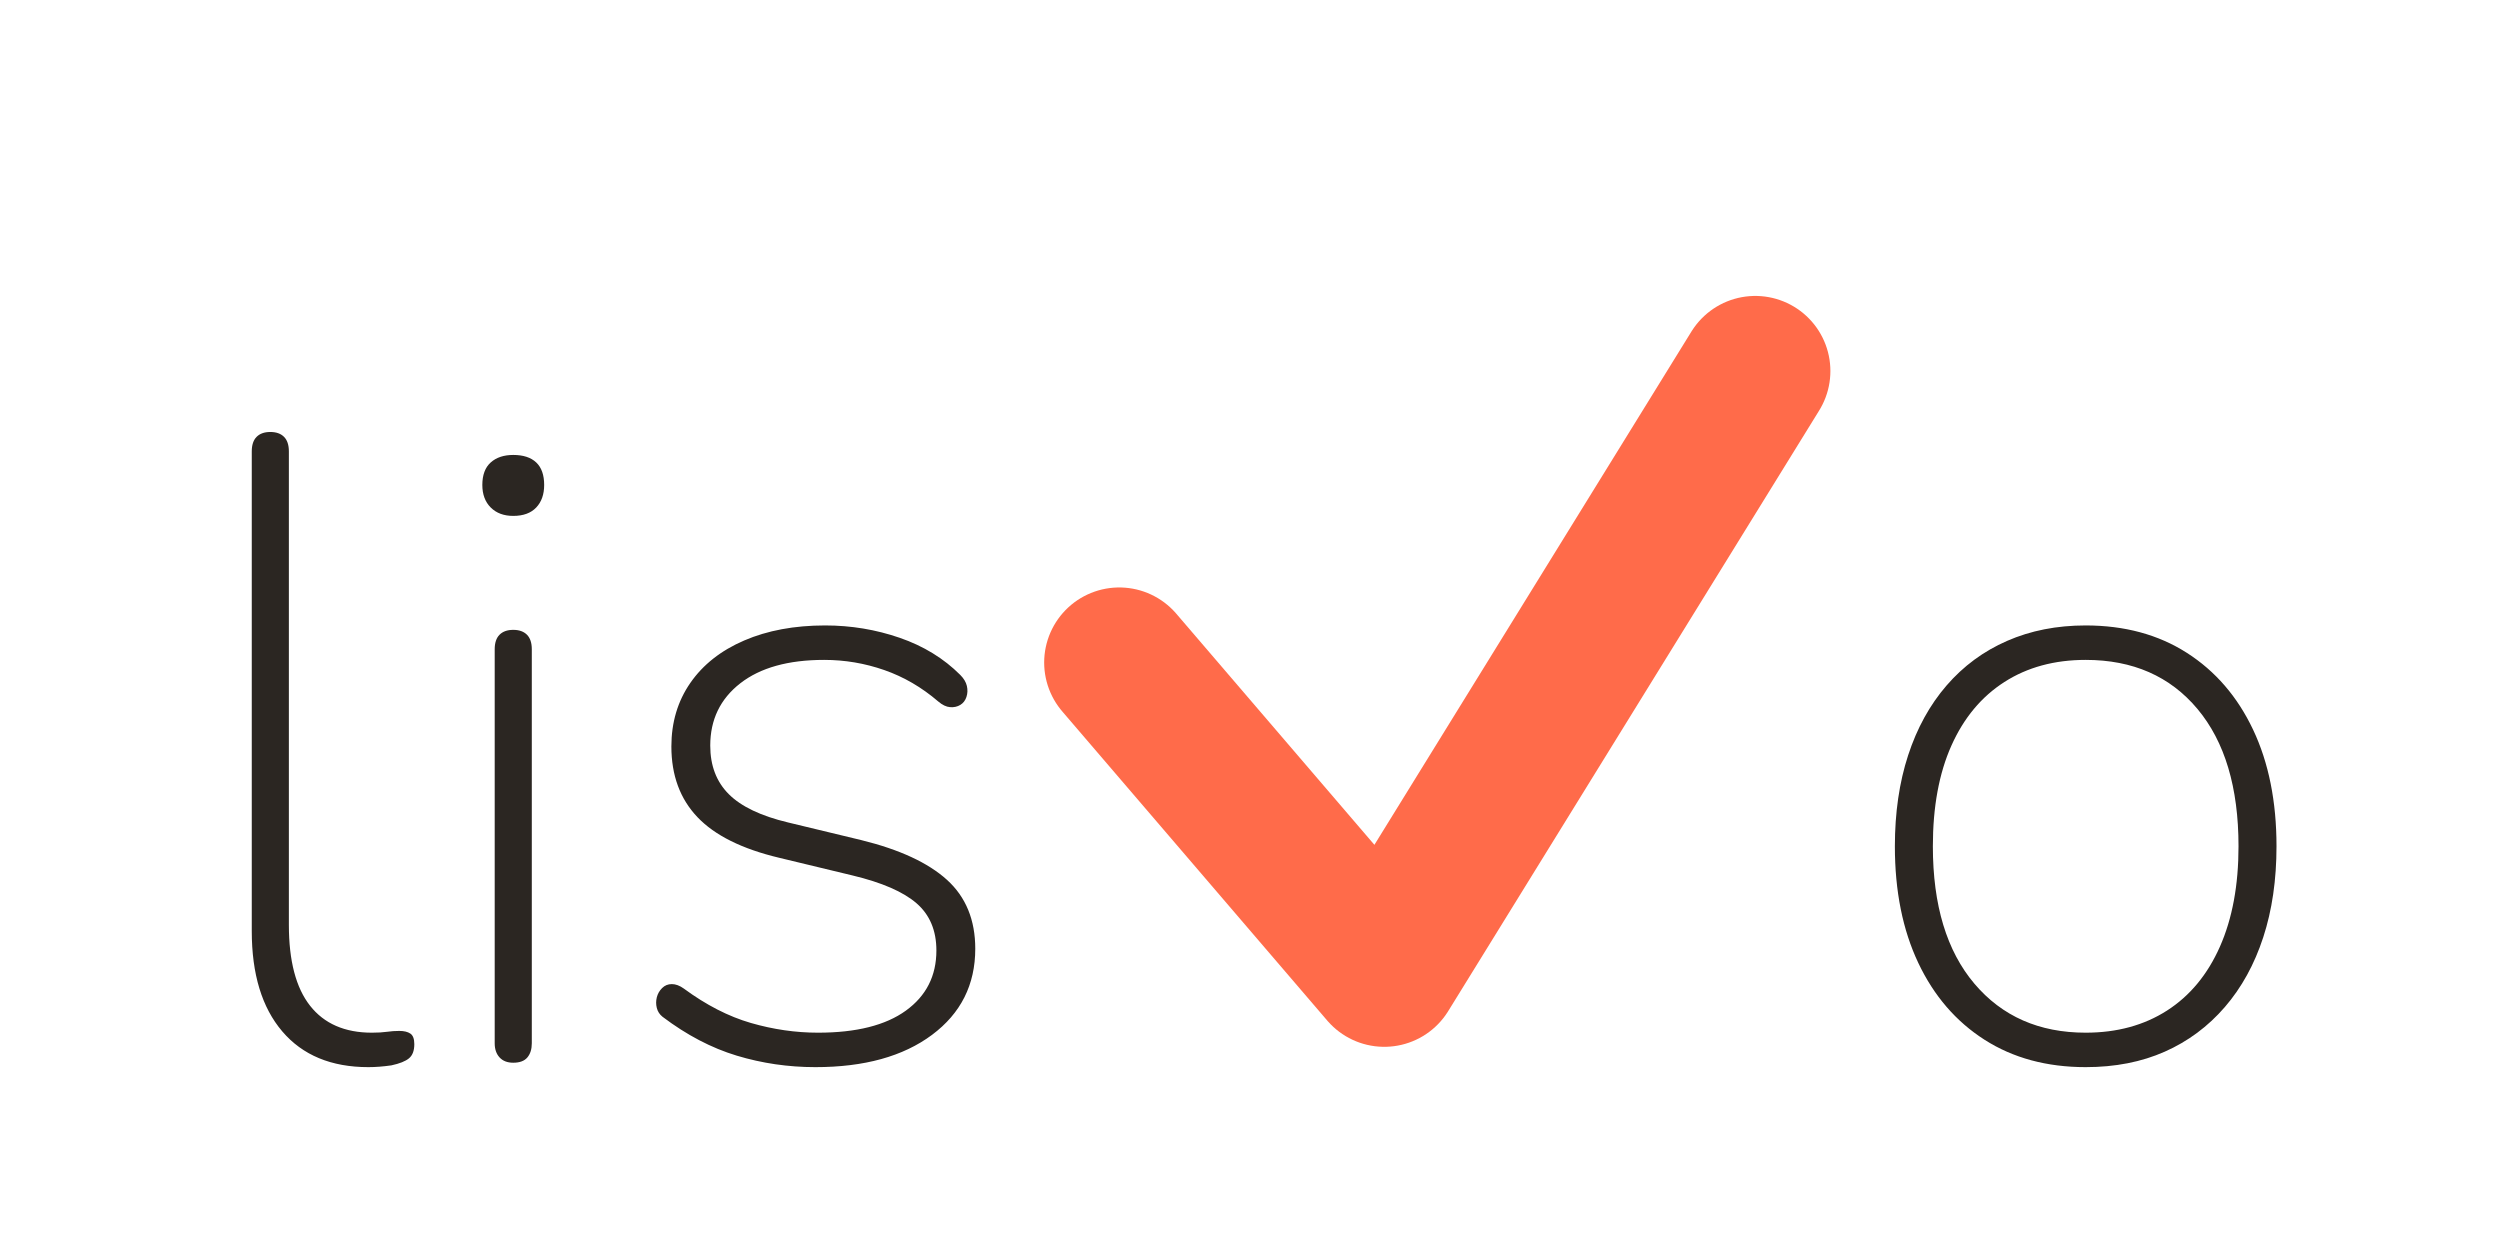
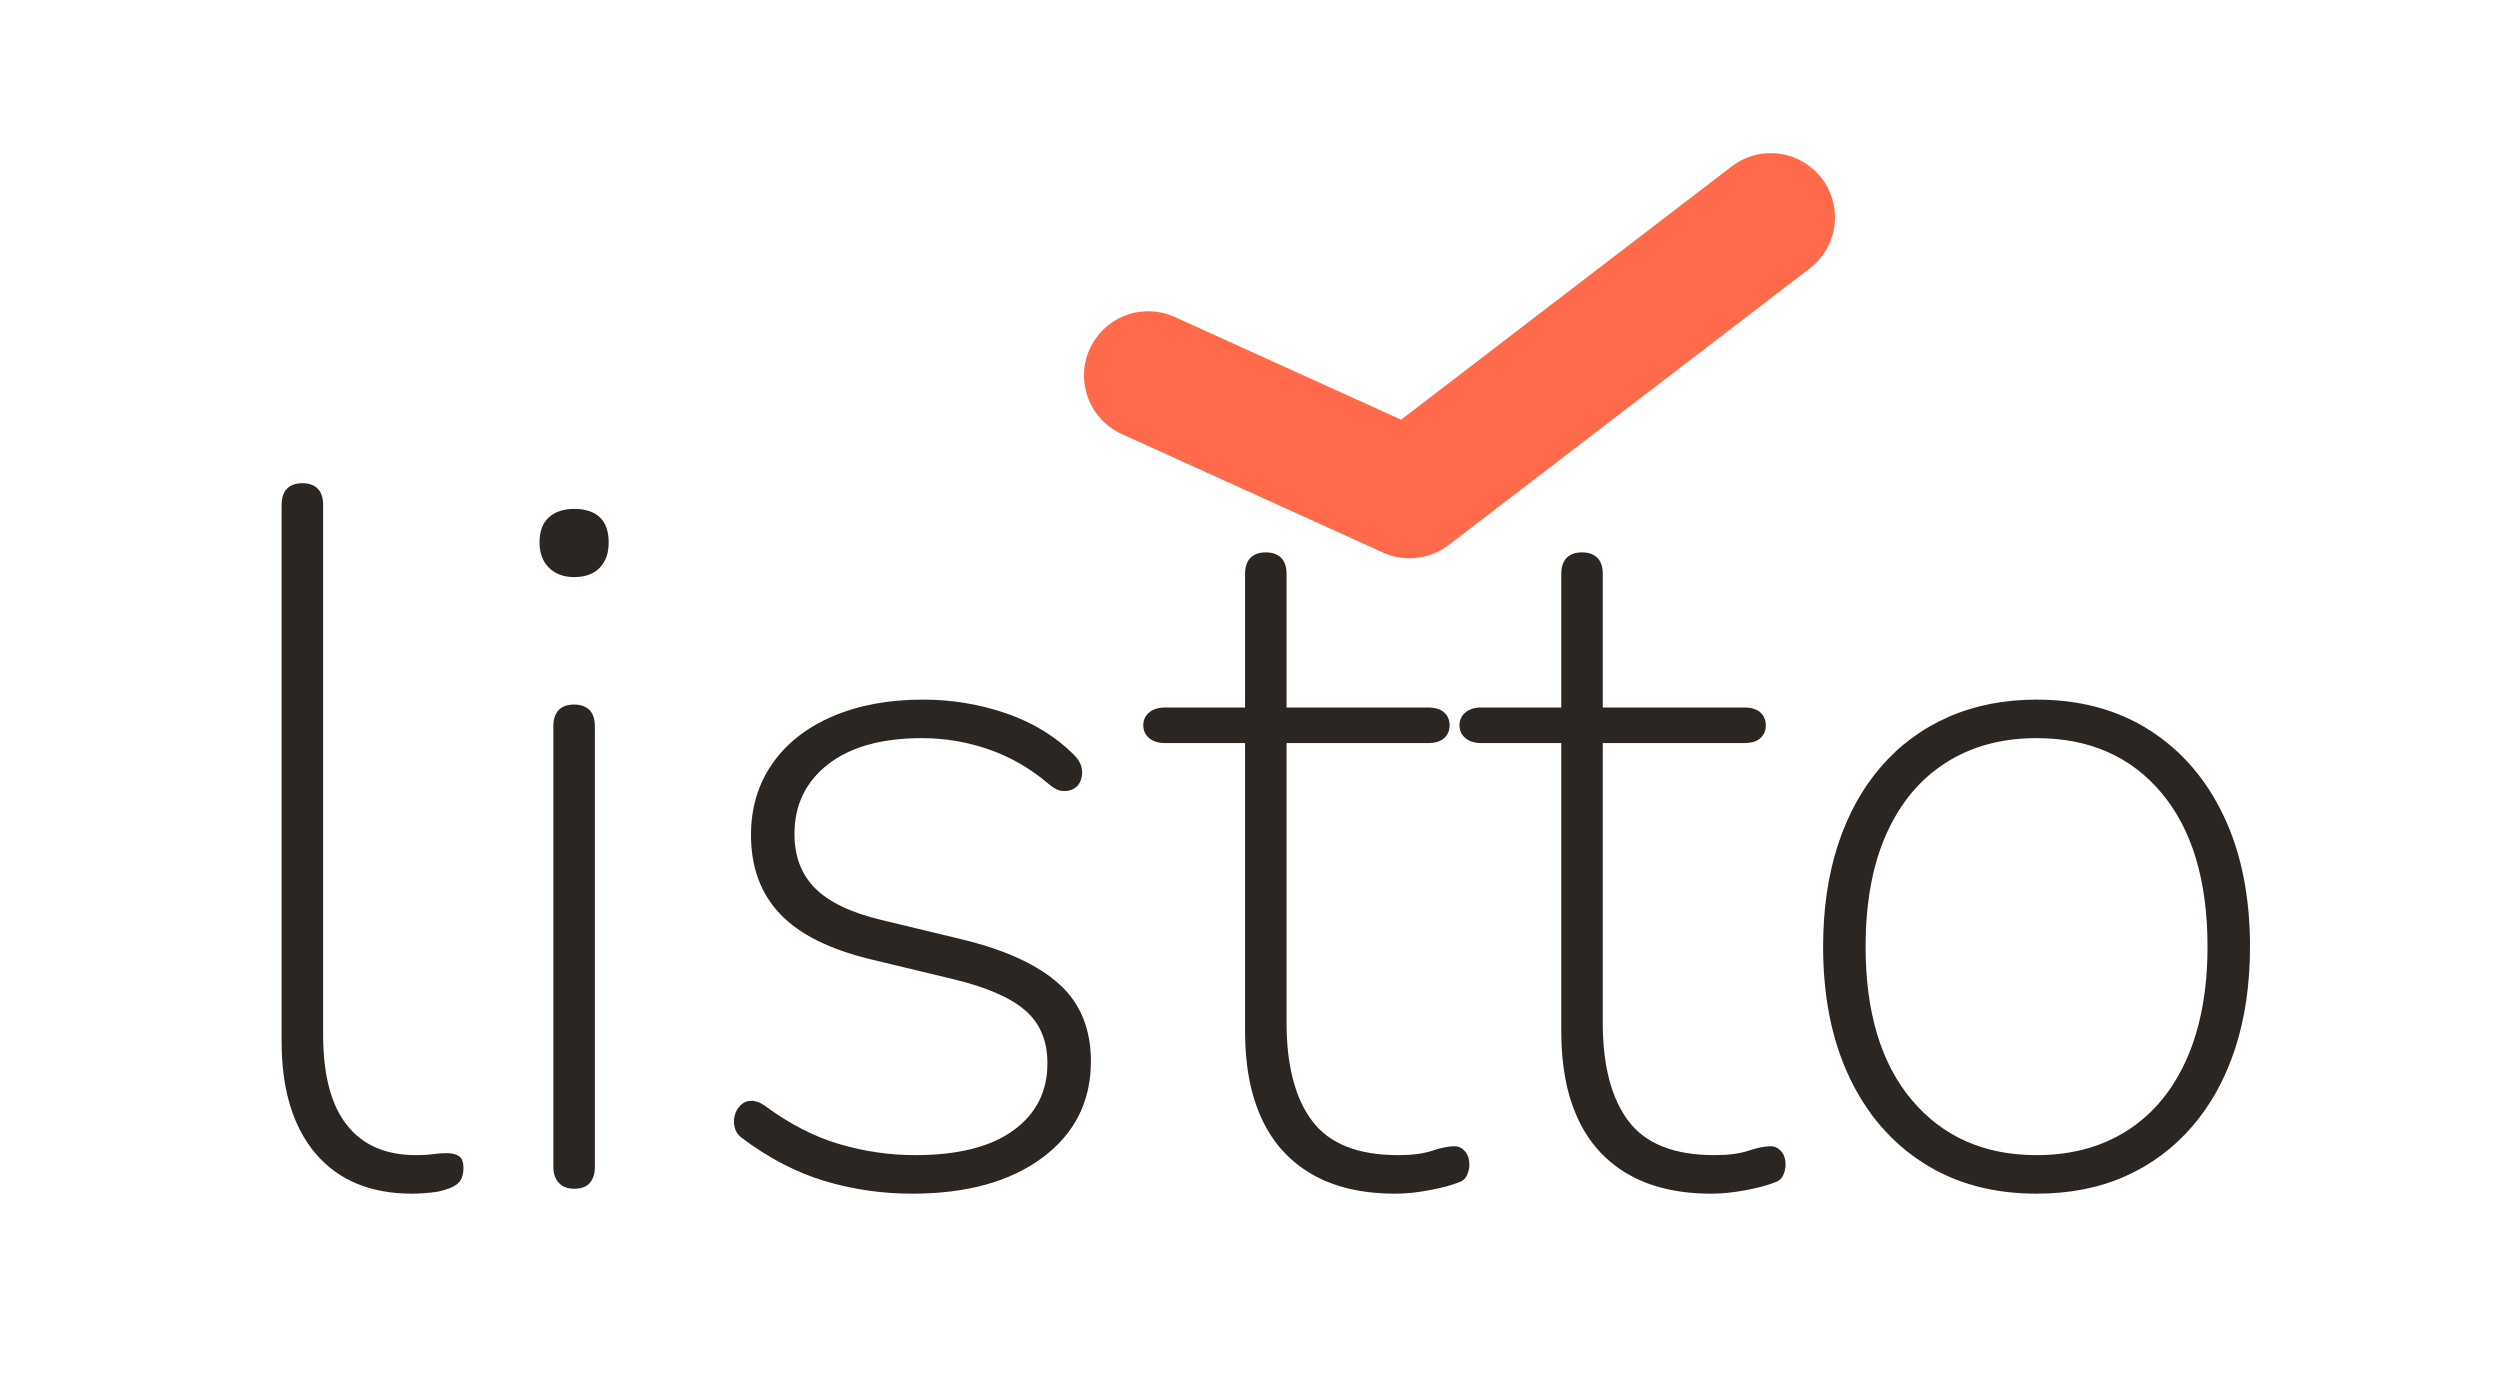
- <svg xmlns="http://www.w3.org/2000/svg" viewBox="0 0 566.0 280.0" width="566" height="280" role="img" aria-label="Listto">
-   <path d="M83.40 241.60L83.40 241.60Q70.80 241.60 63.90 233.50Q57 225.40 57 210.80L57 210.80L57 102.20Q57 100 58.10 98.90Q59.20 97.80 61.20 97.80L61.20 97.80Q63.20 97.80 64.30 98.90Q65.40 100 65.40 102.20L65.40 102.20L65.40 209.40Q65.40 221.60 70.20 227.70Q75 233.80 84.20 233.80L84.20 233.80Q86.20 233.80 87.60 233.60Q89 233.40 90.40 233.40L90.40 233.40Q92 233.40 92.90 234Q93.80 234.60 93.80 236.40L93.80 236.40Q93.80 238.60 92.60 239.60Q91.40 240.60 88.60 241.20L88.60 241.20Q87.20 241.40 85.90 241.50Q84.60 241.60 83.40 241.60ZM116.20 240.60L116.20 240.60Q114.20 240.60 113.10 239.40Q112 238.20 112 236.20L112 236.20L112 147Q112 144.80 113.10 143.70Q114.20 142.60 116.20 142.60L116.20 142.60Q118.20 142.60 119.30 143.70Q120.40 144.80 120.40 147L120.40 147L120.40 236.20Q120.40 238.20 119.40 239.40Q118.40 240.60 116.20 240.60ZM116.20 116.80L116.20 116.80Q113 116.80 111.10 114.90Q109.20 113 109.20 109.80L109.20 109.80Q109.20 106.40 111.10 104.70Q113 103 116.20 103L116.20 103Q119.60 103 121.40 104.70Q123.20 106.40 123.20 109.80L123.20 109.80Q123.20 113 121.40 114.90Q119.60 116.80 116.20 116.80ZM184.60 241.60L184.60 241.60Q175.40 241.60 166.80 239Q158.20 236.40 150 230.20L150 230.20Q149 229.40 148.70 228.20Q148.40 227 148.70 225.80Q149 224.60 149.90 223.70Q150.80 222.80 152.10 222.80Q153.40 222.80 154.80 223.80L154.80 223.80Q162.40 229.40 170 231.60Q177.60 233.80 185.20 233.80L185.20 233.80Q198.20 233.80 205.10 228.80Q212 223.80 212 215.20L212 215.20Q212 208.40 207.50 204.50Q203 200.60 193 198.20L193 198.20L176.40 194.20Q163.80 191.20 157.90 185Q152 178.80 152 169L152 169Q152 160.80 156.30 154.60Q160.60 148.40 168.50 145Q176.40 141.60 186.80 141.60L186.80 141.60Q195.60 141.60 203.70 144.40Q211.80 147.20 217.40 152.80L217.40 152.80Q218.60 154 218.90 155.30Q219.20 156.60 218.80 157.80Q218.40 159 217.40 159.60Q216.40 160.20 215.10 160.10Q213.80 160 212.40 158.80L212.40 158.80Q206.80 154 200.20 151.70Q193.60 149.40 186.60 149.40L186.60 149.40Q174.40 149.40 167.60 154.70Q160.80 160 160.80 168.80L160.80 168.80Q160.80 175.60 165 179.80Q169.20 184 178.40 186.20L178.40 186.20L195 190.20Q208 193.40 214.40 199.20Q220.80 205 220.80 214.80L220.80 214.80Q220.80 227 211 234.30Q201.20 241.60 184.60 241.60Z" fill="#2B2622" />
-   <path d="M472.20 241.60L472.20 241.60Q459 241.60 449.30 235.40Q439.60 229.20 434.30 218Q429 206.80 429 191.60L429 191.60Q429 180.20 432 171Q435 161.80 440.70 155.20Q446.40 148.60 454.40 145.10Q462.40 141.60 472.20 141.60L472.20 141.60Q485.40 141.60 495.10 147.80Q504.80 154 510.10 165.20Q515.40 176.40 515.40 191.60L515.40 191.60Q515.40 203 512.40 212.20Q509.40 221.40 503.70 228Q498 234.60 490.10 238.10Q482.20 241.60 472.20 241.60ZM472.20 233.80L472.20 233.80Q482.80 233.80 490.60 228.80Q498.40 223.80 502.60 214.30Q506.80 204.80 506.80 191.60L506.80 191.60Q506.80 171.60 497.50 160.50Q488.20 149.40 472.20 149.40L472.20 149.40Q461.60 149.40 453.80 154.40Q446 159.40 441.80 168.80Q437.60 178.20 437.60 191.60L437.60 191.60Q437.60 211.60 447 222.70Q456.40 233.80 472.20 233.80Z" fill="#2B2622" />
-   <path d="M253.4 150.0 L313.4 220.0 L397.4 84.0" fill="none" stroke="#FF6B4A" stroke-width="34" stroke-linecap="round" stroke-linejoin="round" />
+ <svg xmlns="http://www.w3.org/2000/svg" viewBox="0 0 506.0 280.0" width="506" height="280" role="img" aria-label="Listto">
+   <path d="M83.40 241.60L83.40 241.60Q70.80 241.60 63.90 233.50Q57 225.40 57 210.80L57 210.80L57 102.20Q57 100 58.10 98.90Q59.20 97.80 61.20 97.80L61.20 97.80Q63.20 97.80 64.30 98.90Q65.40 100 65.40 102.20L65.40 102.20L65.40 209.40Q65.40 221.60 70.20 227.70Q75 233.80 84.20 233.80L84.20 233.80Q86.20 233.80 87.60 233.60Q89 233.40 90.40 233.40L90.40 233.40Q92 233.40 92.90 234Q93.80 234.60 93.80 236.40L93.80 236.40Q93.80 238.60 92.60 239.60Q91.40 240.60 88.60 241.20L88.60 241.20Q87.20 241.40 85.90 241.50Q84.60 241.60 83.40 241.60ZM116.20 240.60L116.20 240.60Q114.20 240.60 113.10 239.40Q112 238.20 112 236.20L112 236.20L112 147Q112 144.80 113.10 143.70Q114.20 142.60 116.20 142.60L116.20 142.60Q118.20 142.60 119.30 143.70Q120.40 144.80 120.40 147L120.40 147L120.40 236.20Q120.40 238.20 119.40 239.40Q118.40 240.60 116.20 240.60ZM116.20 116.80L116.20 116.80Q113 116.80 111.10 114.90Q109.20 113 109.20 109.80L109.20 109.80Q109.20 106.40 111.10 104.70Q113 103 116.20 103L116.20 103Q119.60 103 121.40 104.70Q123.20 106.40 123.20 109.80L123.20 109.80Q123.20 113 121.40 114.90Q119.60 116.80 116.20 116.80ZM184.60 241.60L184.60 241.60Q175.40 241.60 166.80 239Q158.20 236.40 150 230.20L150 230.20Q149 229.40 148.70 228.20Q148.40 227 148.70 225.80Q149 224.60 149.90 223.70Q150.80 222.80 152.10 222.80Q153.40 222.80 154.80 223.80L154.80 223.80Q162.40 229.40 170 231.60Q177.60 233.80 185.20 233.80L185.20 233.80Q198.20 233.80 205.10 228.80Q212 223.80 212 215.20L212 215.20Q212 208.40 207.50 204.50Q203 200.60 193 198.20L193 198.20L176.40 194.20Q163.80 191.20 157.90 185Q152 178.80 152 169L152 169Q152 160.80 156.30 154.60Q160.60 148.40 168.50 145Q176.40 141.60 186.80 141.60L186.80 141.60Q195.60 141.60 203.70 144.40Q211.80 147.20 217.40 152.80L217.40 152.80Q218.60 154 218.90 155.30Q219.20 156.60 218.80 157.80Q218.40 159 217.40 159.60Q216.40 160.20 215.10 160.10Q213.80 160 212.40 158.80L212.40 158.80Q206.80 154 200.20 151.70Q193.60 149.40 186.60 149.40L186.60 149.40Q174.40 149.40 167.60 154.70Q160.80 160 160.80 168.80L160.80 168.80Q160.80 175.60 165 179.80Q169.20 184 178.40 186.20L178.40 186.20L195 190.20Q208 193.40 214.40 199.20Q220.80 205 220.80 214.80L220.80 214.80Q220.80 227 211 234.30Q201.20 241.60 184.60 241.60ZM282.40 241.60L282.40 241.60Q272.40 241.60 265.60 237.70Q258.80 233.80 255.40 226.50Q252 219.20 252 208.80L252 208.80L252 150.40L235.80 150.40Q233.80 150.40 232.60 149.40Q231.40 148.40 231.40 146.80L231.40 146.80Q231.40 145.20 232.60 144.20Q233.80 143.20 235.80 143.20L235.80 143.20L252 143.20L252 116.20Q252 114 253.10 112.90Q254.20 111.80 256.20 111.80L256.20 111.80Q258.20 111.80 259.30 112.90Q260.40 114 260.40 116.20L260.40 116.20L260.40 143.20L289 143.20Q291.20 143.20 292.30 144.20Q293.40 145.20 293.40 146.80L293.40 146.80Q293.40 148.40 292.30 149.40Q291.20 150.40 289 150.40L289 150.40L260.40 150.40L260.40 207Q260.40 220 265.60 226.90Q270.80 233.80 283 233.80L283 233.80Q287.20 233.80 289.90 232.90Q292.60 232 294.40 232L294.40 232Q295.60 232 296.50 233Q297.40 234 297.40 235.80L297.40 235.80Q297.40 236.80 296.90 237.90Q296.40 239 295 239.40L295 239.40Q293 240.20 289.30 240.90Q285.60 241.60 282.40 241.60ZM346.40 241.60L346.40 241.60Q336.40 241.60 329.60 237.70Q322.80 233.80 319.40 226.50Q316 219.20 316 208.80L316 208.80L316 150.40L299.80 150.40Q297.80 150.40 296.60 149.40Q295.40 148.40 295.40 146.80L295.40 146.80Q295.40 145.20 296.60 144.20Q297.80 143.20 299.80 143.20L299.80 143.20L316 143.20L316 116.20Q316 114 317.10 112.90Q318.20 111.80 320.20 111.80L320.20 111.80Q322.20 111.80 323.30 112.90Q324.40 114 324.40 116.20L324.40 116.20L324.40 143.20L353 143.20Q355.20 143.20 356.30 144.20Q357.40 145.20 357.40 146.80L357.40 146.80Q357.40 148.40 356.30 149.40Q355.20 150.40 353 150.40L353 150.40L324.40 150.40L324.40 207Q324.40 220 329.60 226.90Q334.80 233.80 347 233.80L347 233.80Q351.20 233.80 353.90 232.90Q356.60 232 358.40 232L358.40 232Q359.60 232 360.50 233Q361.40 234 361.40 235.80L361.40 235.80Q361.40 236.80 360.90 237.90Q360.40 239 359 239.40L359 239.40Q357 240.20 353.30 240.90Q349.60 241.60 346.40 241.60ZM412.20 241.60L412.20 241.60Q399 241.60 389.30 235.40Q379.60 229.20 374.30 218Q369 206.80 369 191.60L369 191.60Q369 180.20 372 171Q375 161.80 380.70 155.20Q386.40 148.60 394.40 145.10Q402.40 141.60 412.20 141.60L412.20 141.60Q425.40 141.60 435.10 147.80Q444.80 154 450.10 165.20Q455.40 176.40 455.40 191.60L455.40 191.60Q455.40 203 452.40 212.20Q449.40 221.40 443.70 228Q438 234.60 430.10 238.10Q422.20 241.60 412.20 241.60ZM412.20 233.80L412.20 233.80Q422.80 233.80 430.60 228.80Q438.40 223.80 442.60 214.30Q446.80 204.80 446.80 191.60L446.80 191.60Q446.80 171.60 437.50 160.50Q428.20 149.40 412.20 149.40L412.20 149.40Q401.60 149.40 393.80 154.40Q386 159.40 381.80 168.80Q377.60 178.20 377.60 191.60L377.60 191.60Q377.60 211.60 387 222.70Q396.40 233.80 412.20 233.80Z" fill="#2B2622" />
+   <path d="M232.4 76.0 L285.3 100.0 L358.4 44.0" fill="none" stroke="#FF6B4A" stroke-width="26" stroke-linecap="round" stroke-linejoin="round" />
</svg>
